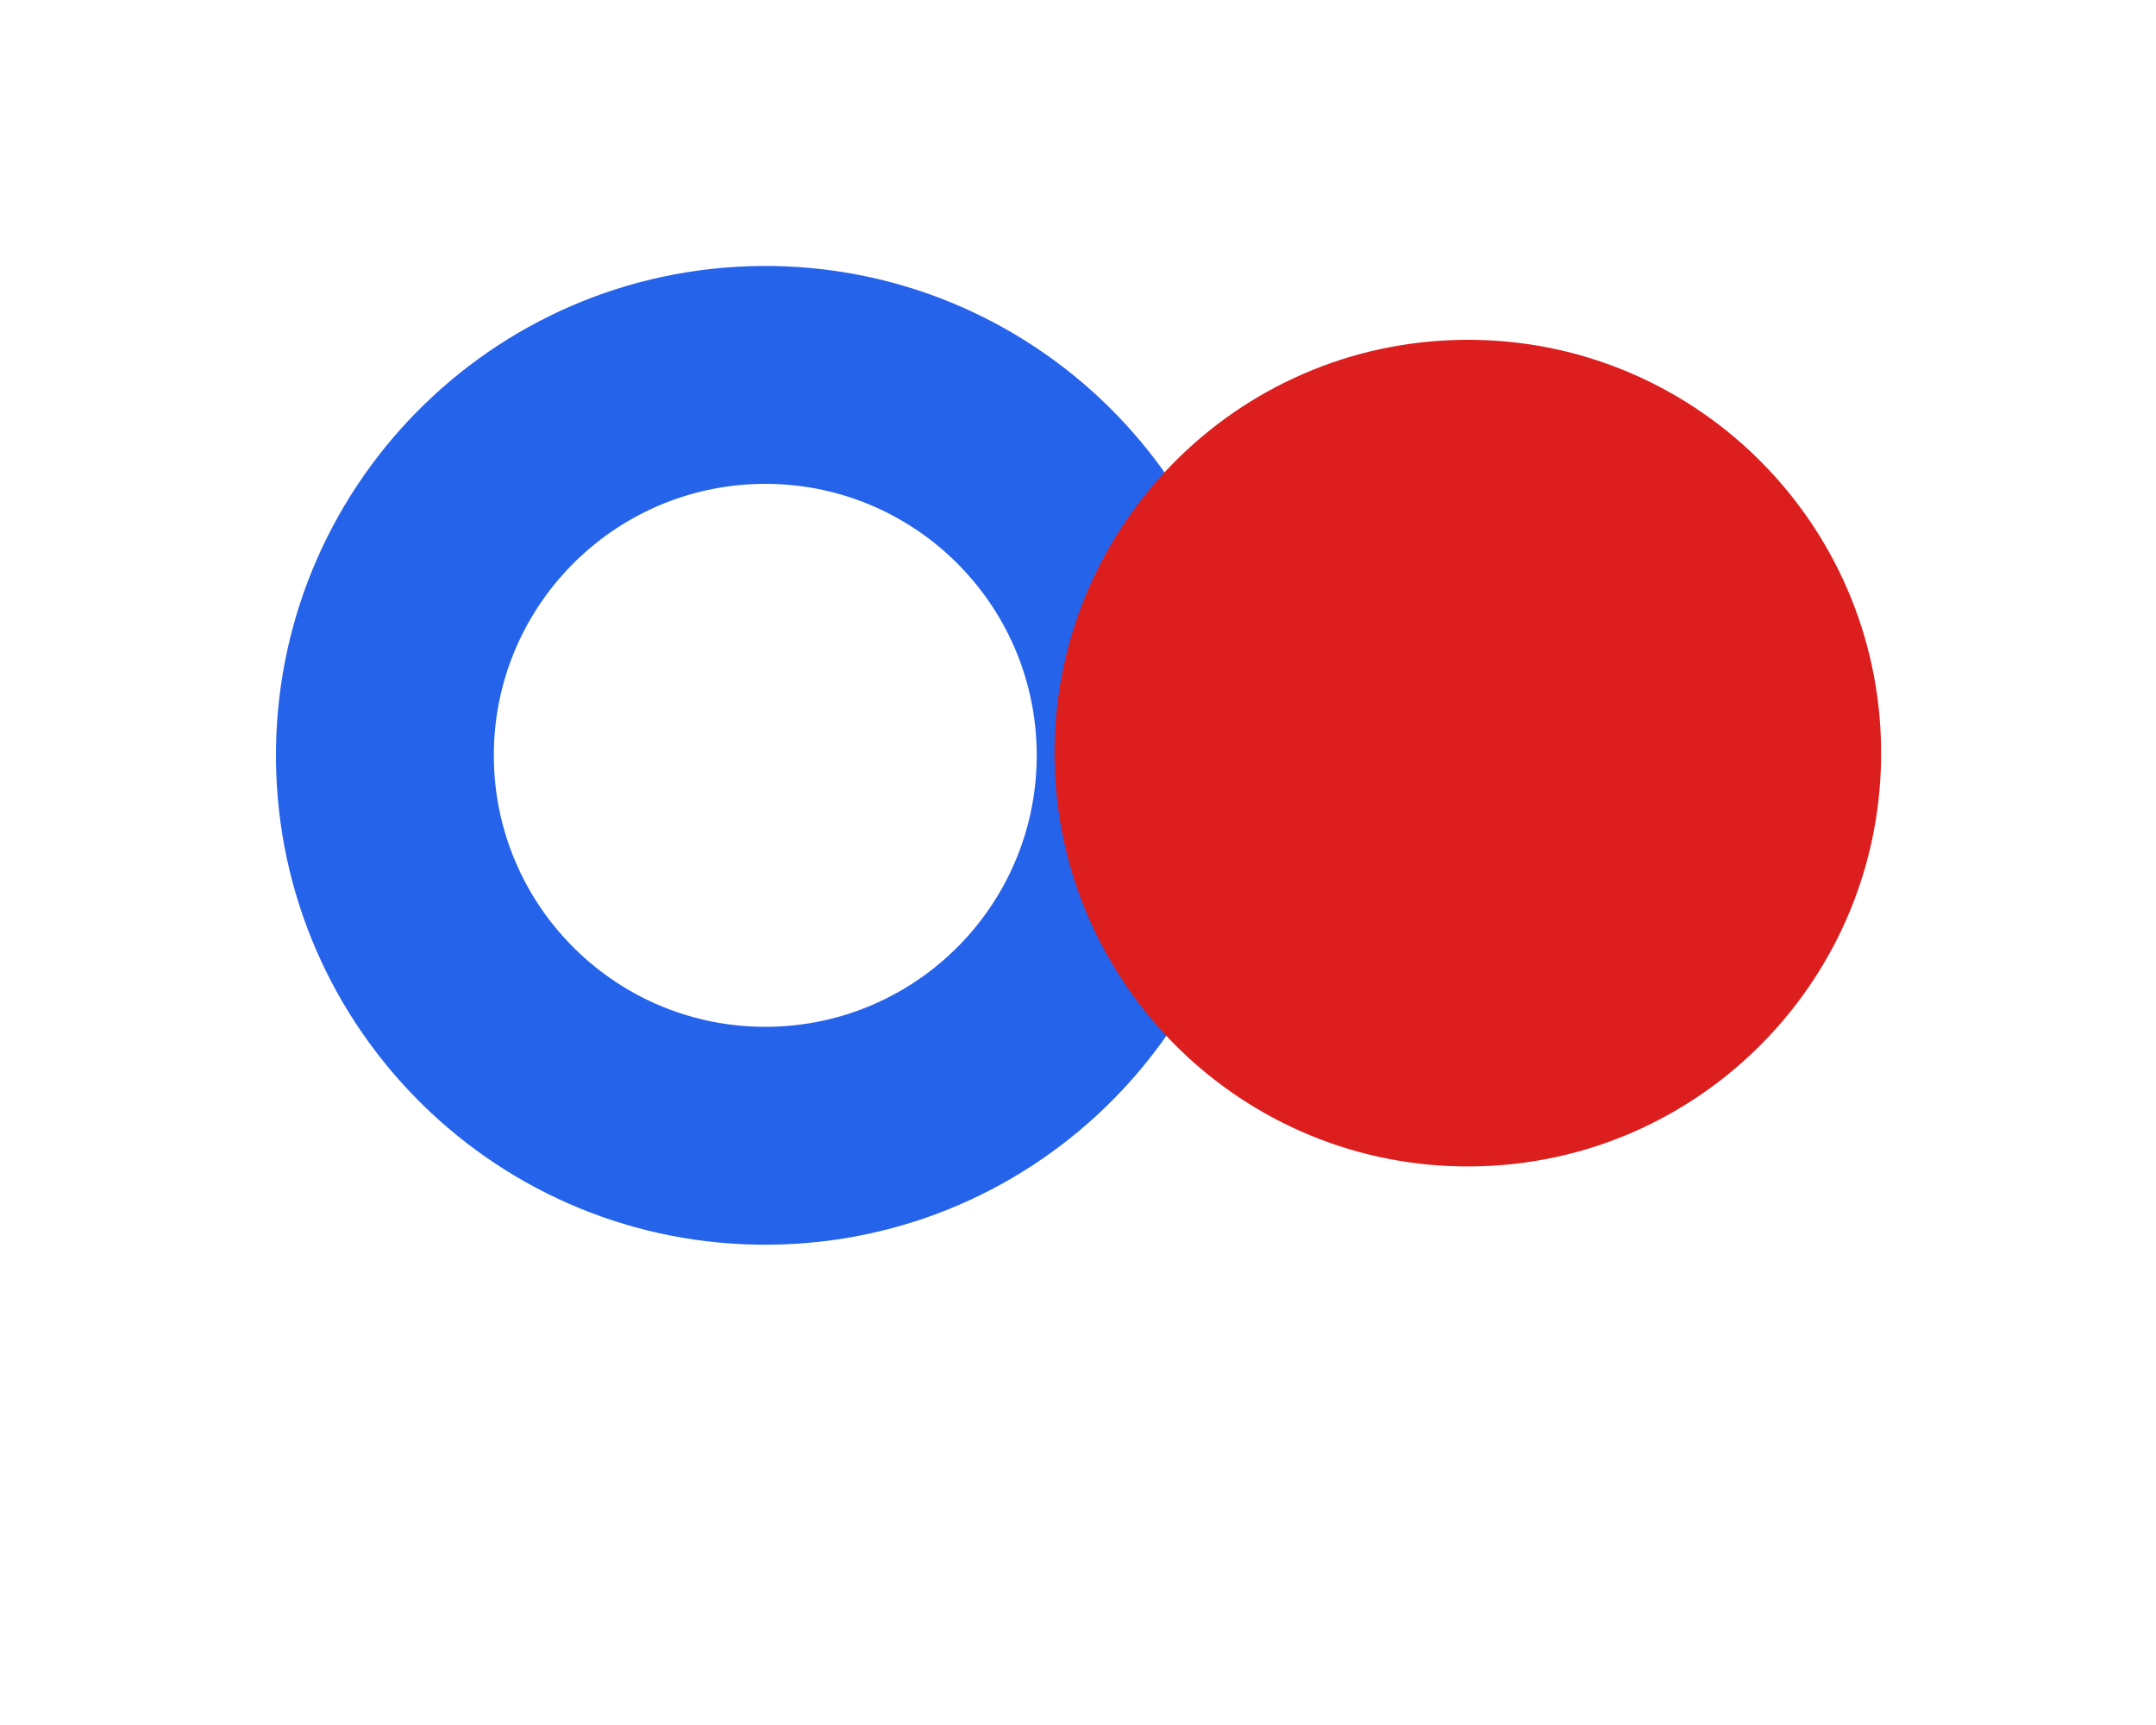
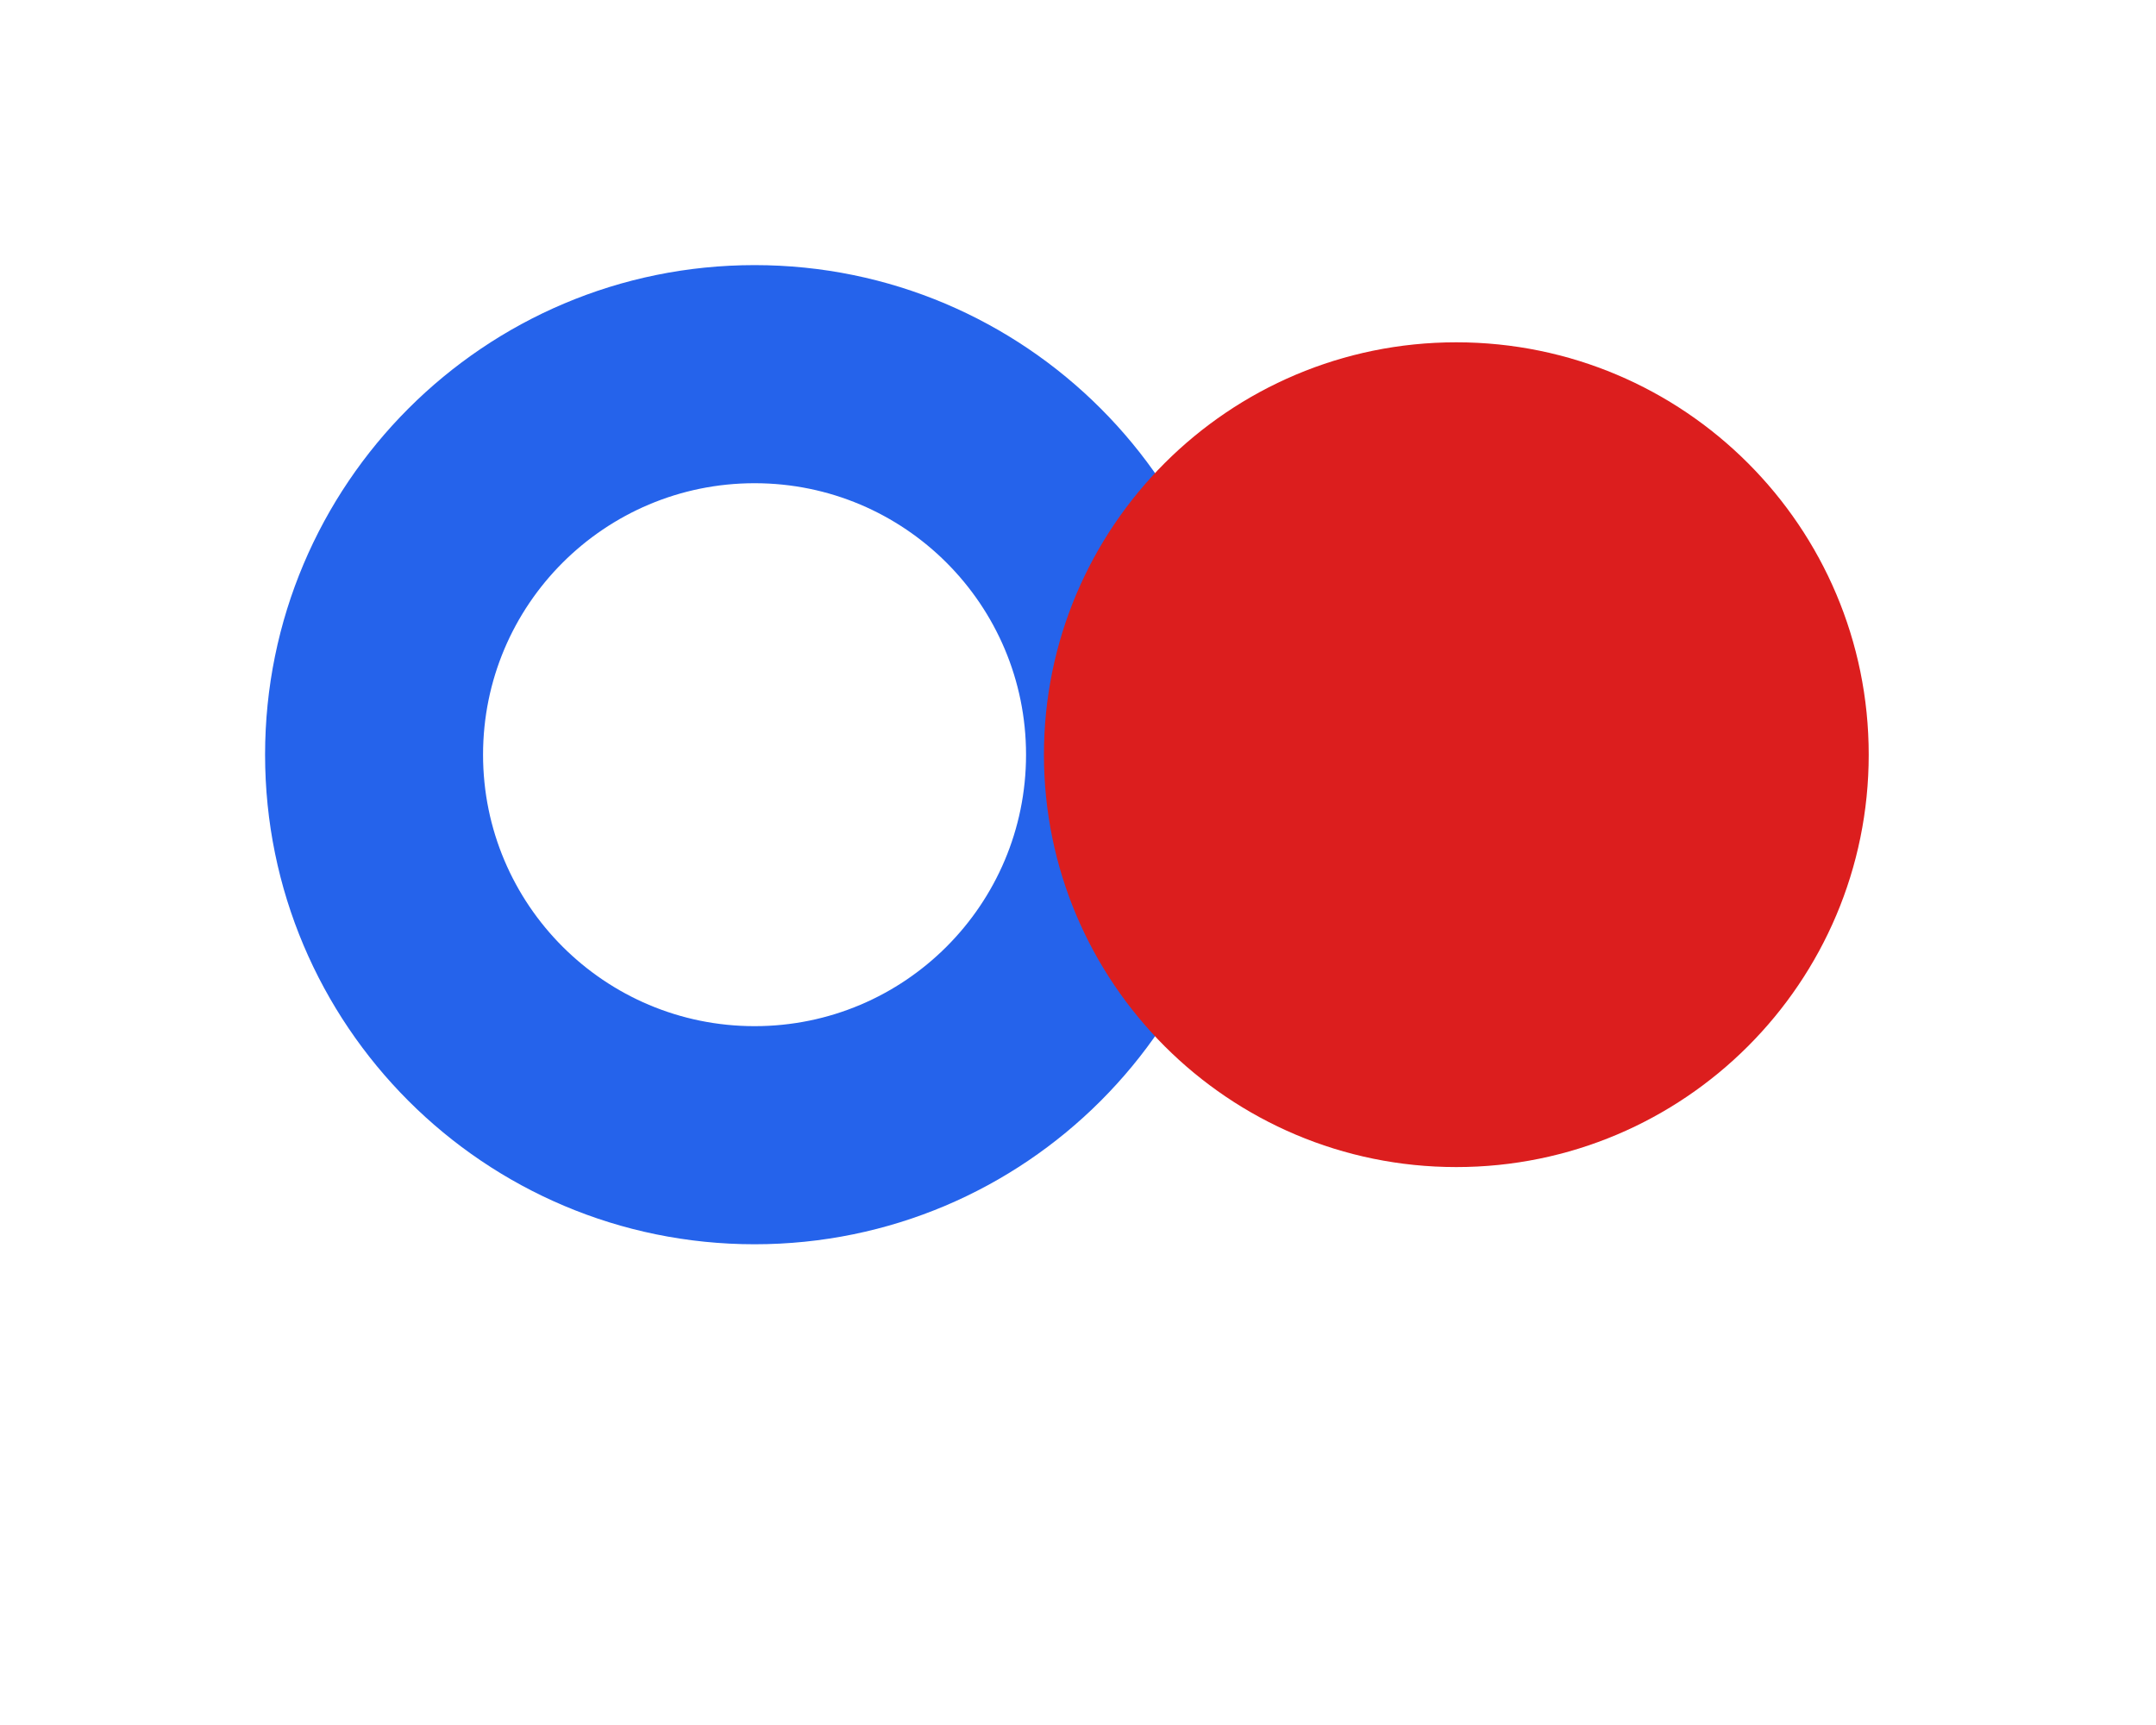
<svg xmlns="http://www.w3.org/2000/svg" viewBox="0 0 200 160" width="200" height="160">
-   <path fill="#2563EB" fill-rule="evenodd" d="M 71.39 115.45 C 46.32 115.67 25.82 95.53 25.6 70.46 C 25.39 45.39 45.53 24.89 70.6 24.67 C 95.67 24.46 116.16 44.6 116.38 69.67 C 116.6 94.74 96.46 115.23 71.39 115.45 Z M 71.21 95.24 C 57.31 95.36 45.93 84.19 45.81 70.28 C 45.69 56.37 56.87 45.01 70.77 44.88 C 84.68 44.76 96.05 55.93 96.17 69.84 C 96.29 83.75 85.12 95.12 71.21 95.24 Z" />
-   <path fill="#DC1E1E" d="M 136.5 108.19 C 115.33 108.38 98.01 91.37 97.82 70.19 C 97.64 49.02 114.66 31.7 135.83 31.52 C 157.01 31.33 174.32 48.35 174.5 69.52 C 174.69 90.7 157.68 108.01 136.5 108.19 Z" />
+   <path fill="#2563EB" fill-rule="evenodd" d="M115.4 70 C115.4 95.08 95.08 115.41 70 115.41 C44.92 115.41 24.59 95.08 24.59 70 C24.59 44.92 44.92 24.59 70 24.59 C95.08 24.59 115.4 44.92 115.4 70 Z M95.18 70 C95.18 83.91 83.91 95.18 70 95.18 C56.09 95.18 44.81 83.91 44.81 70 C44.81 56.09 56.09 44.82 70 44.82 C83.91 44.82 95.18 56.09 95.18 70 Z" />
+   <path fill="#DC1E1E" d="M173.35 70 C173.35 91.13 156.22 108.25 135.09 108.25 C113.97 108.25 96.84 91.13 96.84 70 C96.84 48.87 113.97 31.75 135.09 31.75 C156.22 31.75 173.35 48.87 173.35 70 Z" />
</svg>
